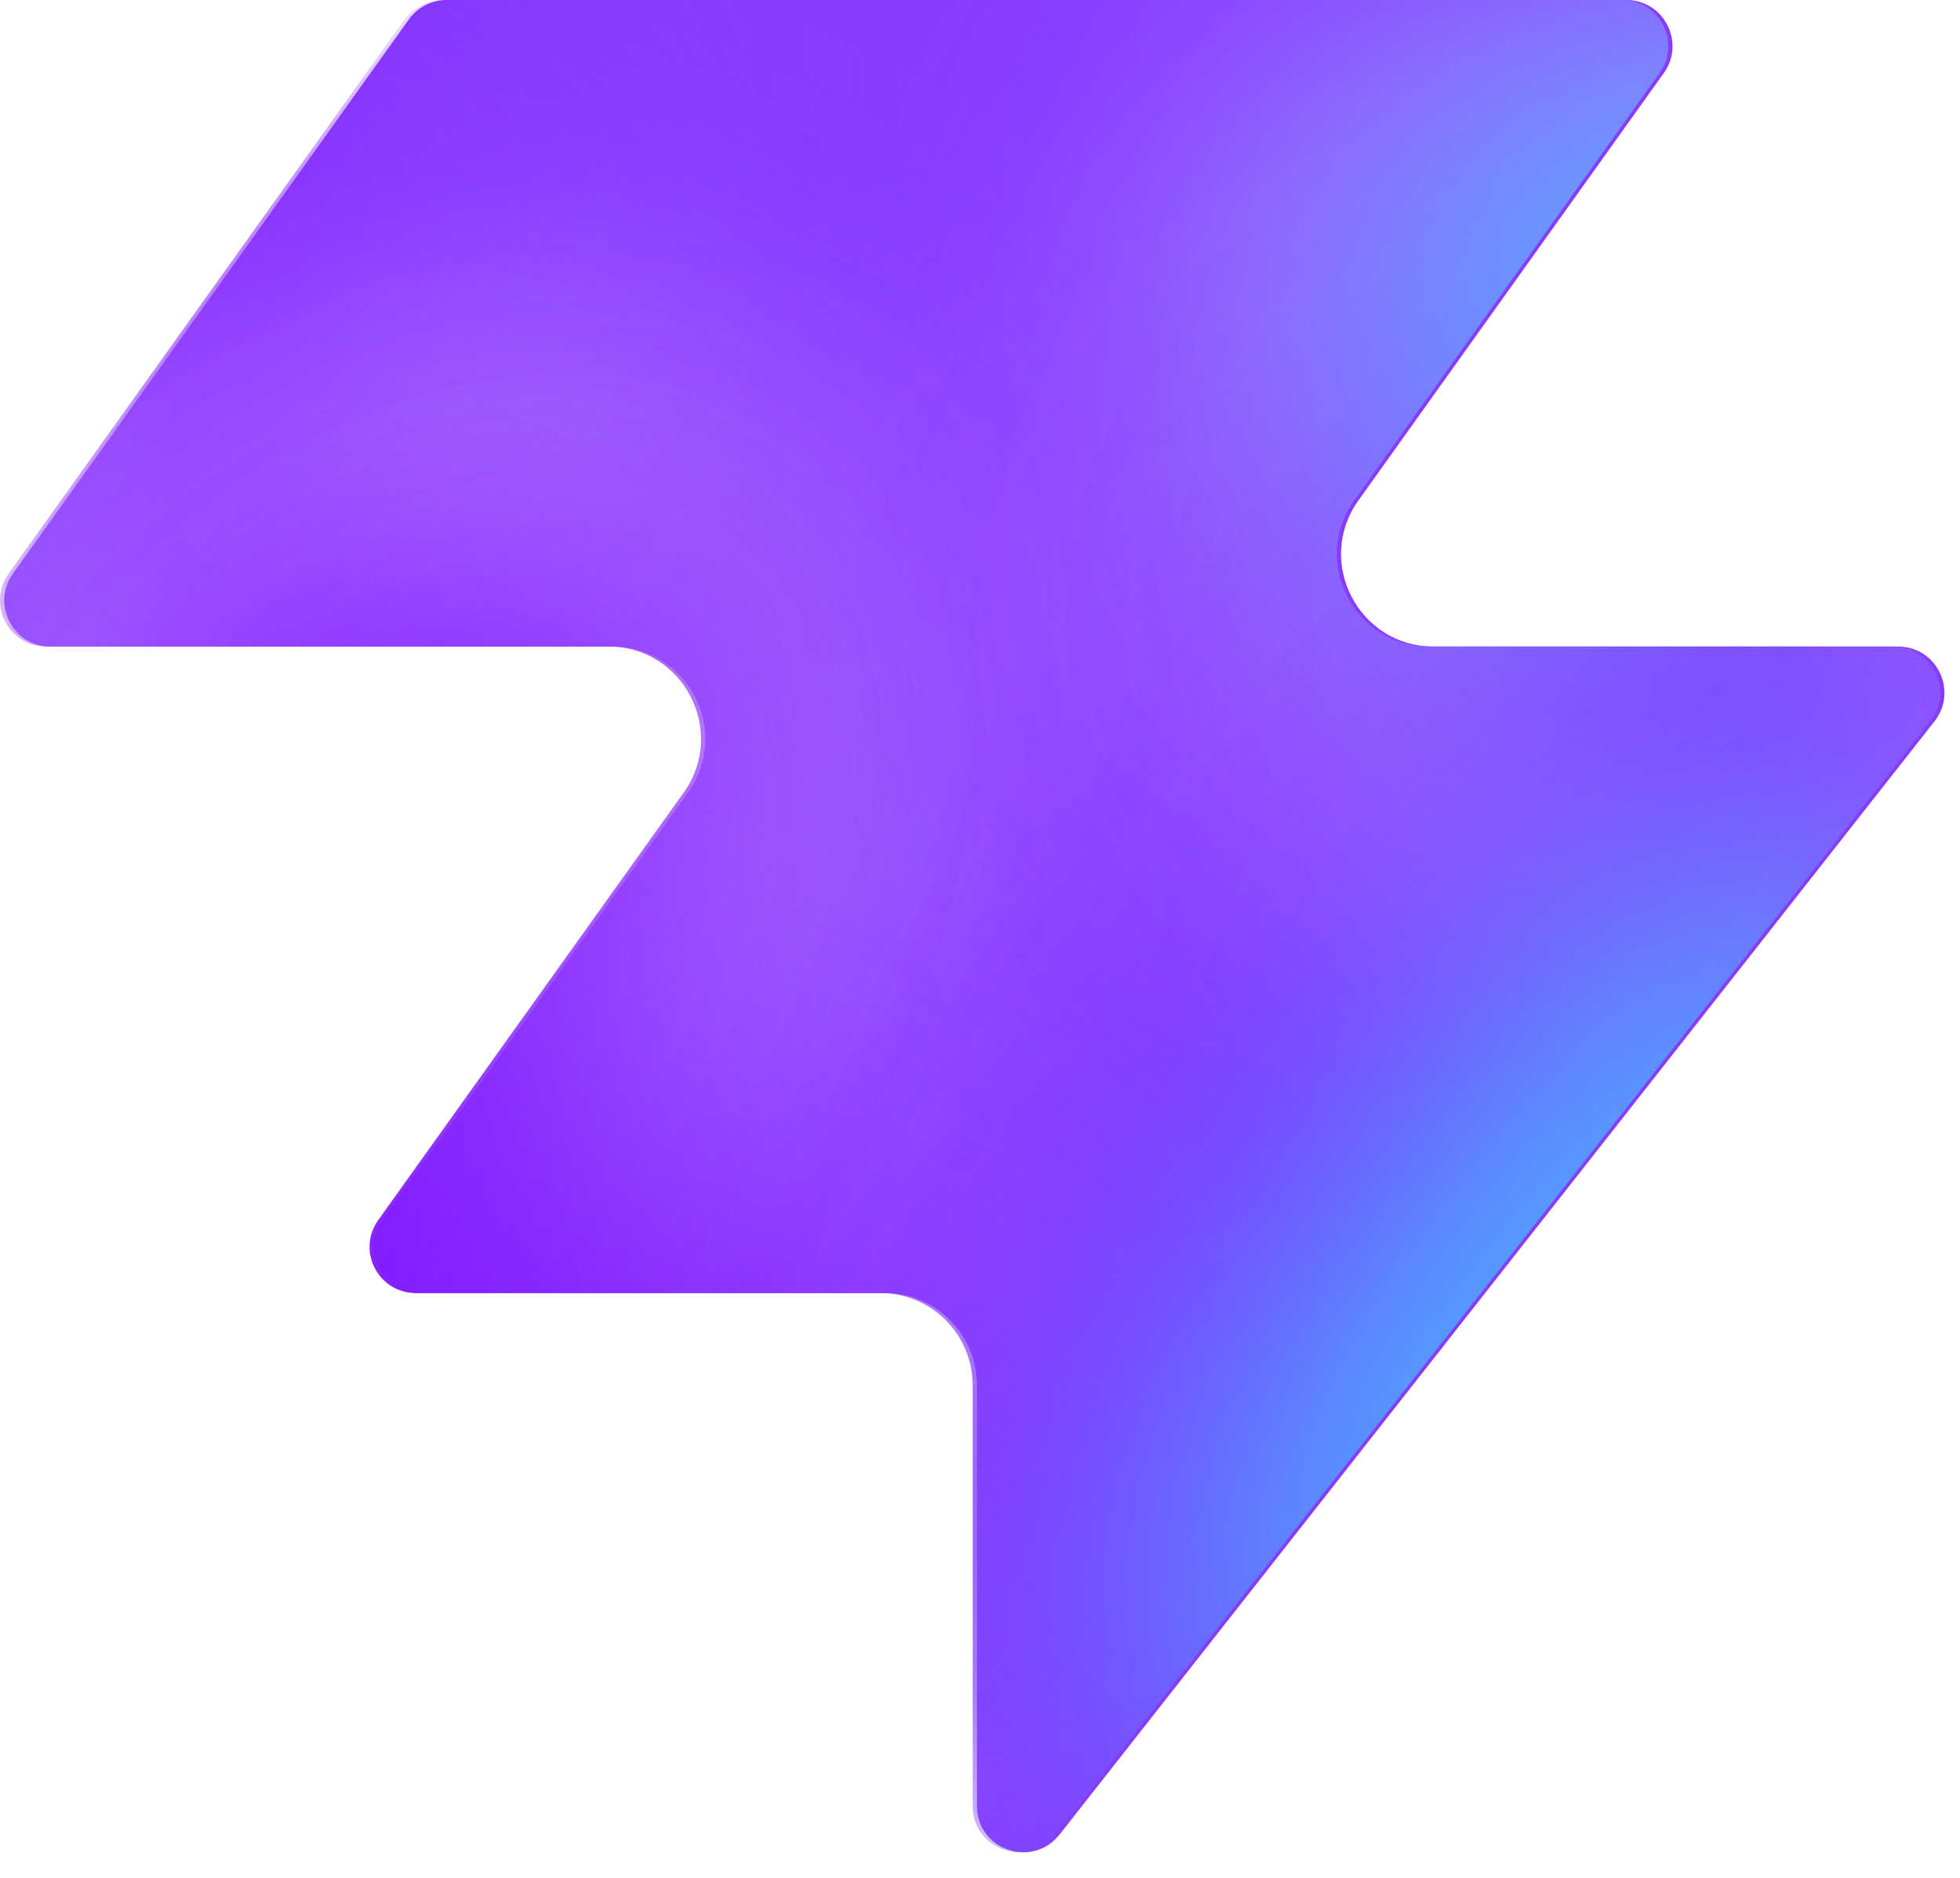
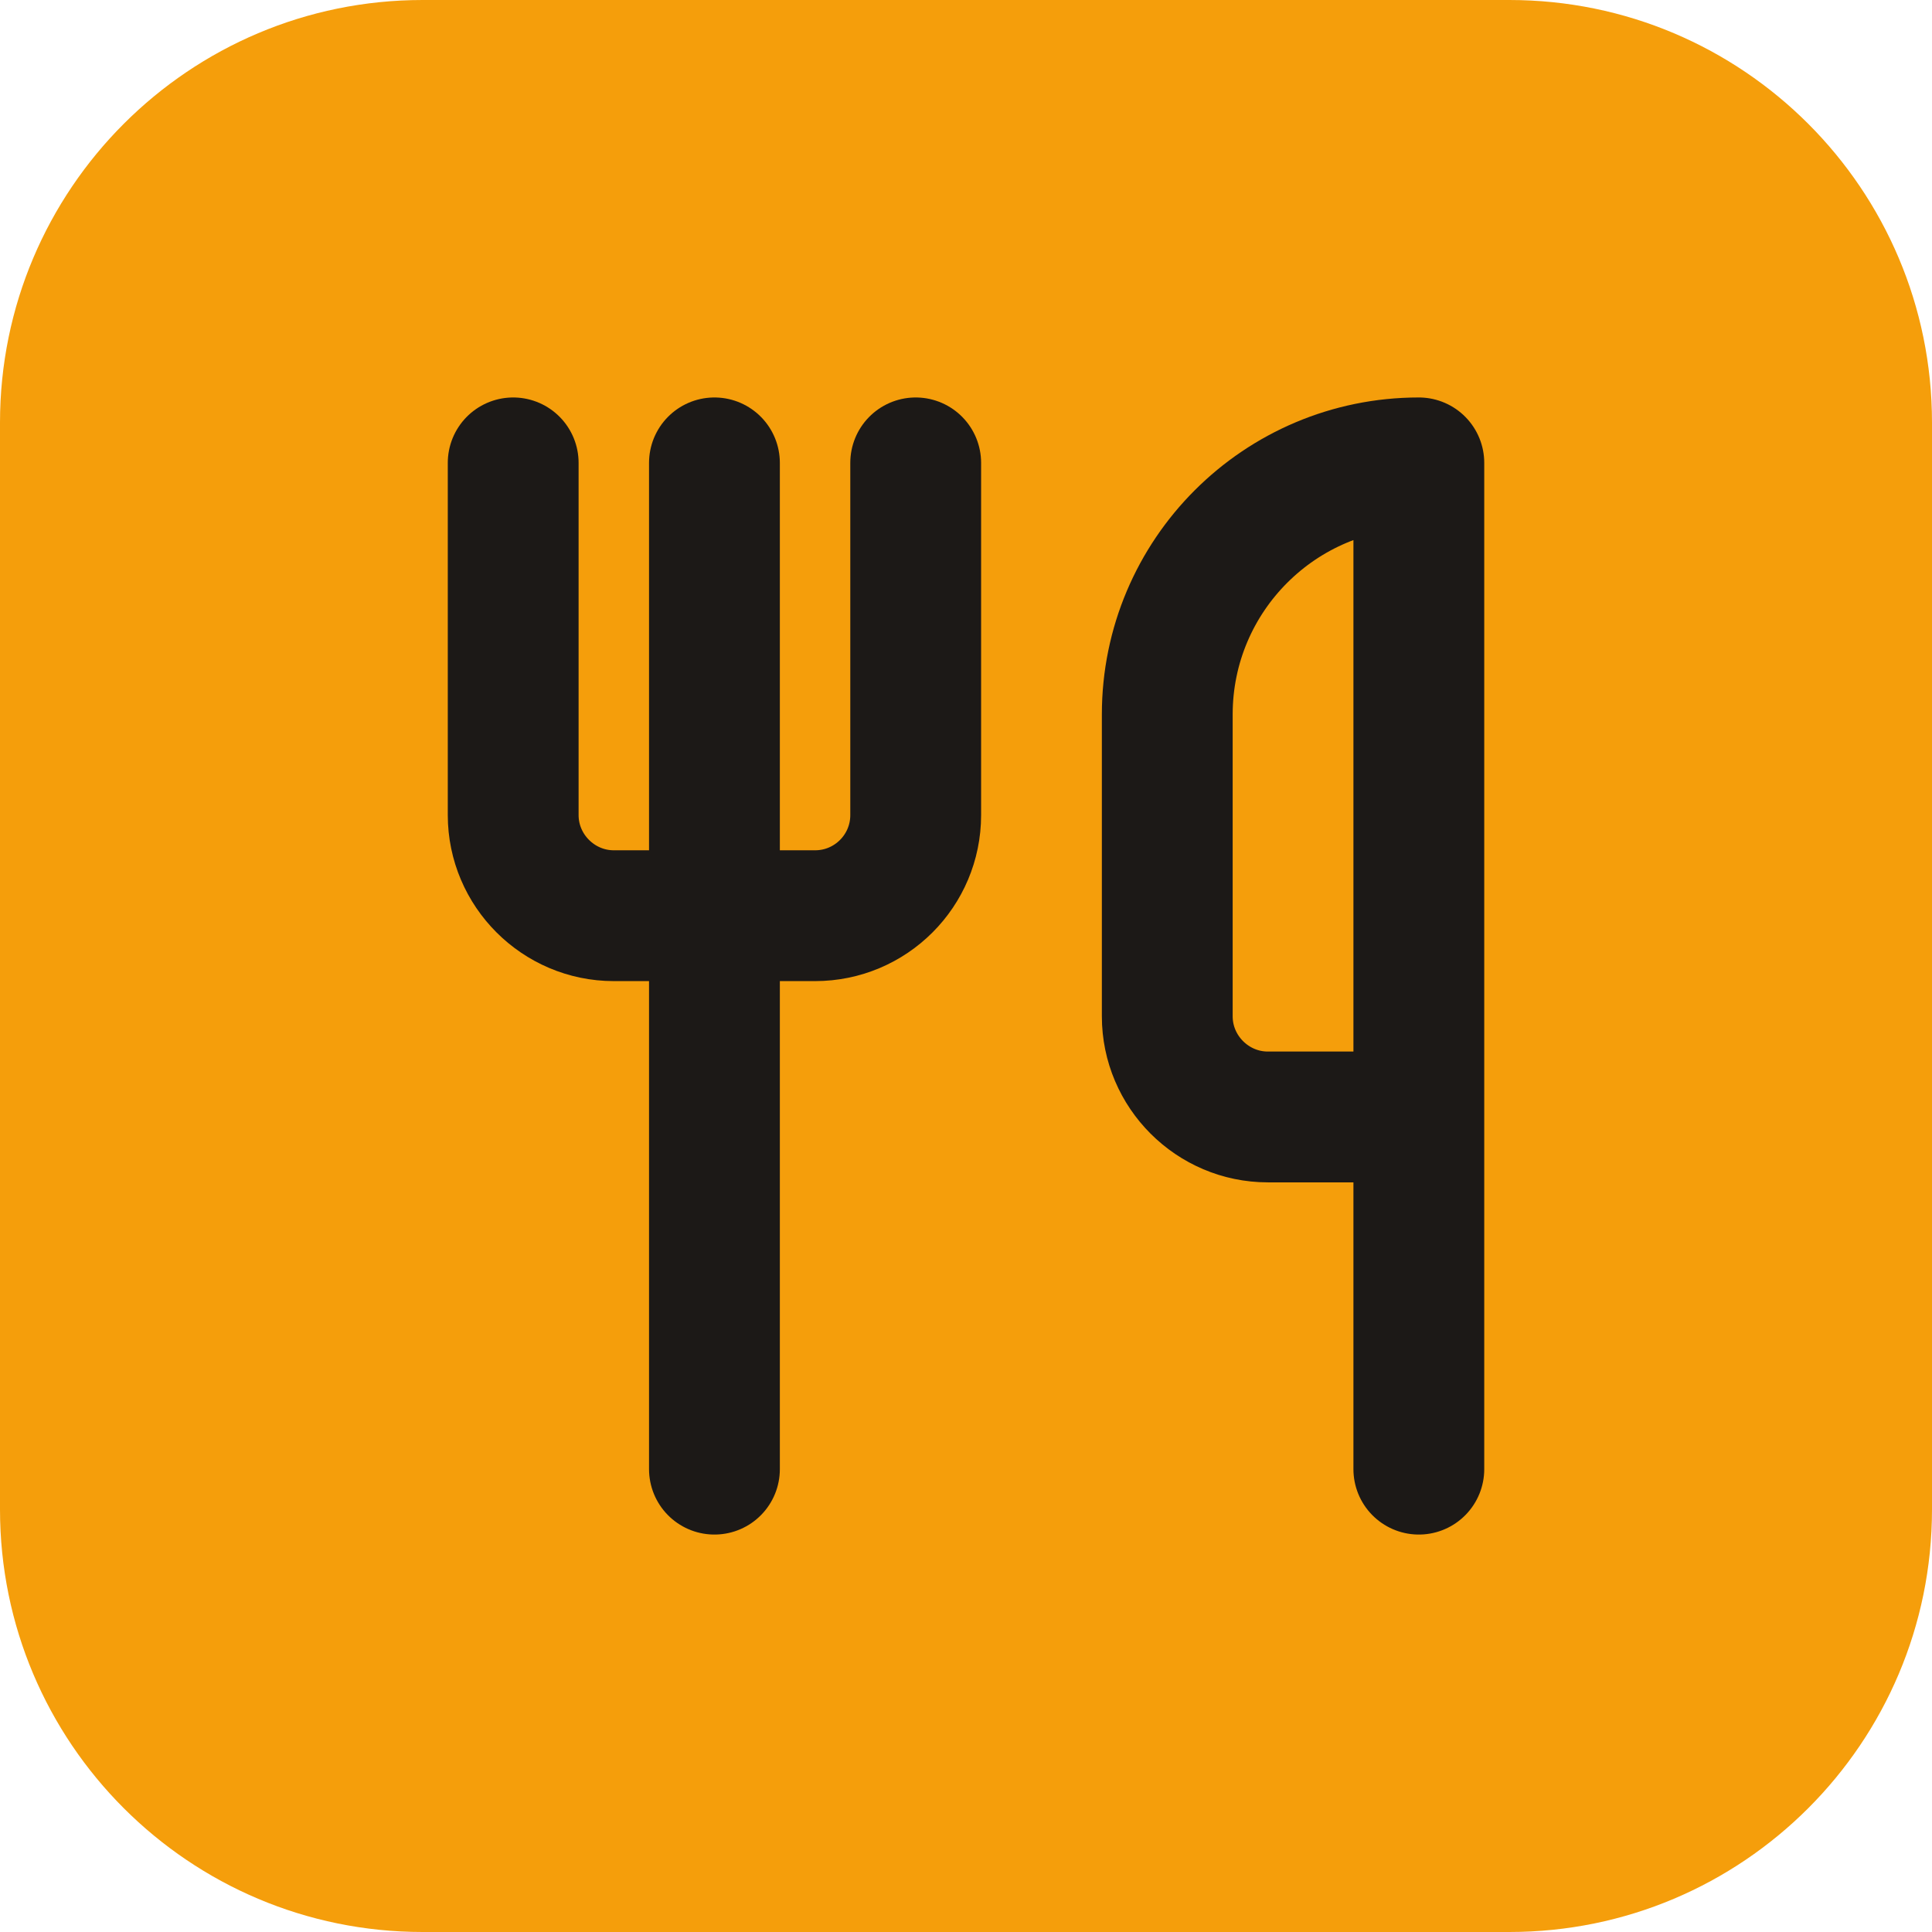
- <svg xmlns="http://www.w3.org/2000/svg" width="48" height="46" fill="none" viewBox="0 0 48 46">
-   <path fill="#863bff" d="M25.946 44.938c-.664.845-2.021.375-2.021-.698V33.937a2.26 2.26 0 0 0-2.262-2.262H10.287c-.92 0-1.456-1.04-.92-1.788l7.48-10.471c1.07-1.497 0-3.578-1.842-3.578H1.237c-.92 0-1.456-1.04-.92-1.788L10.013.474c.214-.297.556-.474.92-.474h28.894c.92 0 1.456 1.04.92 1.788l-7.48 10.471c-1.07 1.498 0 3.579 1.842 3.579h11.377c.943 0 1.473 1.088.89 1.83L25.947 44.94z" style="fill:#863bff;fill:color(display-p3 .525 .23 1);fill-opacity:1" />
-   <mask id="a" width="48" height="46" x="0" y="0" maskUnits="userSpaceOnUse" style="mask-type:alpha">
-     <path fill="#000" d="M25.842 44.938c-.664.844-2.021.375-2.021-.698V33.937a2.26 2.26 0 0 0-2.262-2.262H10.183c-.92 0-1.456-1.04-.92-1.788l7.48-10.471c1.07-1.498 0-3.579-1.842-3.579H1.133c-.92 0-1.456-1.04-.92-1.787L9.91.473c.214-.297.556-.474.92-.474h28.894c.92 0 1.456 1.04.92 1.788l-7.48 10.471c-1.07 1.498 0 3.578 1.842 3.578h11.377c.943 0 1.473 1.088.89 1.832L25.843 44.94z" style="fill:#000;fill-opacity:1" />
-   </mask>
-   <g mask="url(#a)">
-     <g filter="url(#b)">
-       <ellipse cx="5.508" cy="14.704" fill="#ede6ff" rx="5.508" ry="14.704" style="fill:#ede6ff;fill:color(display-p3 .927 .903 1);fill-opacity:1" transform="matrix(.00324 1 1 -.00324 -4.47 31.516)" />
-     </g>
-     <g filter="url(#c)">
-       <ellipse cx="10.399" cy="29.851" fill="#ede6ff" rx="10.399" ry="29.851" style="fill:#ede6ff;fill:color(display-p3 .927 .903 1);fill-opacity:1" transform="matrix(.00324 1 1 -.00324 -39.328 7.883)" />
-     </g>
-     <g filter="url(#d)">
-       <ellipse cx="5.508" cy="30.487" fill="#7e14ff" rx="5.508" ry="30.487" style="fill:#7e14ff;fill:color(display-p3 .492 .077 1);fill-opacity:1" transform="rotate(89.814 -25.913 -14.639)scale(1 -1)" />
-     </g>
-     <g filter="url(#e)">
-       <ellipse cx="5.508" cy="30.599" fill="#7e14ff" rx="5.508" ry="30.599" style="fill:#7e14ff;fill:color(display-p3 .492 .077 1);fill-opacity:1" transform="rotate(89.814 -32.644 -3.334)scale(1 -1)" />
-     </g>
-     <g filter="url(#f)">
-       <ellipse cx="5.508" cy="30.599" fill="#7e14ff" rx="5.508" ry="30.599" style="fill:#7e14ff;fill:color(display-p3 .492 .077 1);fill-opacity:1" transform="matrix(.00324 1 1 -.00324 -34.34 30.47)" />
-     </g>
-     <g filter="url(#g)">
-       <ellipse cx="14.072" cy="22.078" fill="#ede6ff" rx="14.072" ry="22.078" style="fill:#ede6ff;fill:color(display-p3 .927 .903 1);fill-opacity:1" transform="rotate(93.35 24.506 48.493)scale(-1 1)" />
-     </g>
-     <g filter="url(#h)">
-       <ellipse cx="3.47" cy="21.501" fill="#7e14ff" rx="3.47" ry="21.501" style="fill:#7e14ff;fill:color(display-p3 .492 .077 1);fill-opacity:1" transform="rotate(89.009 28.708 47.59)scale(-1 1)" />
-     </g>
-     <g filter="url(#i)">
-       <ellipse cx="3.47" cy="21.501" fill="#7e14ff" rx="3.47" ry="21.501" style="fill:#7e14ff;fill:color(display-p3 .492 .077 1);fill-opacity:1" transform="rotate(89.009 28.708 47.59)scale(-1 1)" />
-     </g>
-     <g filter="url(#j)">
-       <ellipse cx=".387" cy="8.972" fill="#7e14ff" rx="4.407" ry="29.108" style="fill:#7e14ff;fill:color(display-p3 .492 .077 1);fill-opacity:1" transform="rotate(39.51 .387 8.972)" />
-     </g>
-     <g filter="url(#k)">
-       <ellipse cx="47.523" cy="-6.092" fill="#7e14ff" rx="4.407" ry="29.108" style="fill:#7e14ff;fill:color(display-p3 .492 .077 1);fill-opacity:1" transform="rotate(37.892 47.523 -6.092)" />
-     </g>
-     <g filter="url(#l)">
-       <ellipse cx="41.412" cy="6.333" fill="#47bfff" rx="5.971" ry="9.665" style="fill:#47bfff;fill:color(display-p3 .28 .748 1);fill-opacity:1" transform="rotate(37.892 41.412 6.333)" />
-     </g>
-     <g filter="url(#m)">
-       <ellipse cx="-1.879" cy="38.332" fill="#7e14ff" rx="4.407" ry="29.108" style="fill:#7e14ff;fill:color(display-p3 .492 .077 1);fill-opacity:1" transform="rotate(37.892 -1.88 38.332)" />
-     </g>
-     <g filter="url(#n)">
-       <ellipse cx="-1.879" cy="38.332" fill="#7e14ff" rx="4.407" ry="29.108" style="fill:#7e14ff;fill:color(display-p3 .492 .077 1);fill-opacity:1" transform="rotate(37.892 -1.88 38.332)" />
-     </g>
-     <g filter="url(#o)">
-       <ellipse cx="35.651" cy="29.907" fill="#7e14ff" rx="4.407" ry="29.108" style="fill:#7e14ff;fill:color(display-p3 .492 .077 1);fill-opacity:1" transform="rotate(37.892 35.651 29.907)" />
-     </g>
-     <g filter="url(#p)">
-       <ellipse cx="38.418" cy="32.4" fill="#47bfff" rx="5.971" ry="15.297" style="fill:#47bfff;fill:color(display-p3 .28 .748 1);fill-opacity:1" transform="rotate(37.892 38.418 32.4)" />
-     </g>
+ <svg xmlns="http://www.w3.org/2000/svg" width="64" height="64" viewBox="0 0 64 64">
+   <rect width="64" height="64" rx="14" fill="#f59e0b" />
+   <g transform="translate(12 12) scale(1.6667)" fill="none" stroke="#1c1917" stroke-width="2.6" stroke-linecap="round" stroke-linejoin="round">
+     <path d="M3 2v7c0 1.1.9 2 2 2h4a2 2 0 0 0 2-2V2" />
+     <path d="M7 2v20" />
+     <path d="M21 15V2a5 5 0 0 0-5 5v6c0 1.1.9 2 2 2h3Zm0 0v7" />
  </g>
-   <defs>
-     <filter id="b" width="60.045" height="41.654" x="-19.77" y="16.149" color-interpolation-filters="sRGB" filterUnits="userSpaceOnUse">
-       <feFlood flood-opacity="0" result="BackgroundImageFix" />
-       <feBlend in="SourceGraphic" in2="BackgroundImageFix" result="shape" />
-       <feGaussianBlur result="effect1_foregroundBlur_2002_17158" stdDeviation="7.659" />
-     </filter>
-     <filter id="c" width="90.34" height="51.437" x="-54.613" y="-7.533" color-interpolation-filters="sRGB" filterUnits="userSpaceOnUse">
-       <feFlood flood-opacity="0" result="BackgroundImageFix" />
-       <feBlend in="SourceGraphic" in2="BackgroundImageFix" result="shape" />
-       <feGaussianBlur result="effect1_foregroundBlur_2002_17158" stdDeviation="7.659" />
-     </filter>
-     <filter id="d" width="79.355" height="29.4" x="-49.64" y="2.03" color-interpolation-filters="sRGB" filterUnits="userSpaceOnUse">
-       <feFlood flood-opacity="0" result="BackgroundImageFix" />
-       <feBlend in="SourceGraphic" in2="BackgroundImageFix" result="shape" />
-       <feGaussianBlur result="effect1_foregroundBlur_2002_17158" stdDeviation="4.596" />
-     </filter>
-     <filter id="e" width="79.579" height="29.4" x="-45.045" y="20.029" color-interpolation-filters="sRGB" filterUnits="userSpaceOnUse">
-       <feFlood flood-opacity="0" result="BackgroundImageFix" />
-       <feBlend in="SourceGraphic" in2="BackgroundImageFix" result="shape" />
-       <feGaussianBlur result="effect1_foregroundBlur_2002_17158" stdDeviation="4.596" />
-     </filter>
-     <filter id="f" width="79.579" height="29.4" x="-43.513" y="21.178" color-interpolation-filters="sRGB" filterUnits="userSpaceOnUse">
-       <feFlood flood-opacity="0" result="BackgroundImageFix" />
-       <feBlend in="SourceGraphic" in2="BackgroundImageFix" result="shape" />
-       <feGaussianBlur result="effect1_foregroundBlur_2002_17158" stdDeviation="4.596" />
-     </filter>
-     <filter id="g" width="74.749" height="58.852" x="15.756" y="-17.901" color-interpolation-filters="sRGB" filterUnits="userSpaceOnUse">
-       <feFlood flood-opacity="0" result="BackgroundImageFix" />
-       <feBlend in="SourceGraphic" in2="BackgroundImageFix" result="shape" />
-       <feGaussianBlur result="effect1_foregroundBlur_2002_17158" stdDeviation="7.659" />
-     </filter>
-     <filter id="h" width="61.377" height="25.362" x="23.548" y="2.284" color-interpolation-filters="sRGB" filterUnits="userSpaceOnUse">
-       <feFlood flood-opacity="0" result="BackgroundImageFix" />
-       <feBlend in="SourceGraphic" in2="BackgroundImageFix" result="shape" />
-       <feGaussianBlur result="effect1_foregroundBlur_2002_17158" stdDeviation="4.596" />
-     </filter>
-     <filter id="i" width="61.377" height="25.362" x="23.548" y="2.284" color-interpolation-filters="sRGB" filterUnits="userSpaceOnUse">
-       <feFlood flood-opacity="0" result="BackgroundImageFix" />
-       <feBlend in="SourceGraphic" in2="BackgroundImageFix" result="shape" />
-       <feGaussianBlur result="effect1_foregroundBlur_2002_17158" stdDeviation="4.596" />
-     </filter>
-     <filter id="j" width="56.045" height="63.649" x="-27.636" y="-22.853" color-interpolation-filters="sRGB" filterUnits="userSpaceOnUse">
-       <feFlood flood-opacity="0" result="BackgroundImageFix" />
-       <feBlend in="SourceGraphic" in2="BackgroundImageFix" result="shape" />
-       <feGaussianBlur result="effect1_foregroundBlur_2002_17158" stdDeviation="4.596" />
-     </filter>
-     <filter id="k" width="54.814" height="64.646" x="20.116" y="-38.415" color-interpolation-filters="sRGB" filterUnits="userSpaceOnUse">
-       <feFlood flood-opacity="0" result="BackgroundImageFix" />
-       <feBlend in="SourceGraphic" in2="BackgroundImageFix" result="shape" />
-       <feGaussianBlur result="effect1_foregroundBlur_2002_17158" stdDeviation="4.596" />
-     </filter>
-     <filter id="l" width="33.541" height="35.313" x="24.641" y="-11.323" color-interpolation-filters="sRGB" filterUnits="userSpaceOnUse">
-       <feFlood flood-opacity="0" result="BackgroundImageFix" />
-       <feBlend in="SourceGraphic" in2="BackgroundImageFix" result="shape" />
-       <feGaussianBlur result="effect1_foregroundBlur_2002_17158" stdDeviation="4.596" />
-     </filter>
-     <filter id="m" width="54.814" height="64.646" x="-29.286" y="6.009" color-interpolation-filters="sRGB" filterUnits="userSpaceOnUse">
-       <feFlood flood-opacity="0" result="BackgroundImageFix" />
-       <feBlend in="SourceGraphic" in2="BackgroundImageFix" result="shape" />
-       <feGaussianBlur result="effect1_foregroundBlur_2002_17158" stdDeviation="4.596" />
-     </filter>
-     <filter id="n" width="54.814" height="64.646" x="-29.286" y="6.009" color-interpolation-filters="sRGB" filterUnits="userSpaceOnUse">
-       <feFlood flood-opacity="0" result="BackgroundImageFix" />
-       <feBlend in="SourceGraphic" in2="BackgroundImageFix" result="shape" />
-       <feGaussianBlur result="effect1_foregroundBlur_2002_17158" stdDeviation="4.596" />
-     </filter>
-     <filter id="o" width="54.814" height="64.646" x="8.244" y="-2.416" color-interpolation-filters="sRGB" filterUnits="userSpaceOnUse">
-       <feFlood flood-opacity="0" result="BackgroundImageFix" />
-       <feBlend in="SourceGraphic" in2="BackgroundImageFix" result="shape" />
-       <feGaussianBlur result="effect1_foregroundBlur_2002_17158" stdDeviation="4.596" />
-     </filter>
-     <filter id="p" width="39.409" height="43.623" x="18.713" y="10.588" color-interpolation-filters="sRGB" filterUnits="userSpaceOnUse">
-       <feFlood flood-opacity="0" result="BackgroundImageFix" />
-       <feBlend in="SourceGraphic" in2="BackgroundImageFix" result="shape" />
-       <feGaussianBlur result="effect1_foregroundBlur_2002_17158" stdDeviation="4.596" />
-     </filter>
-   </defs>
</svg>
